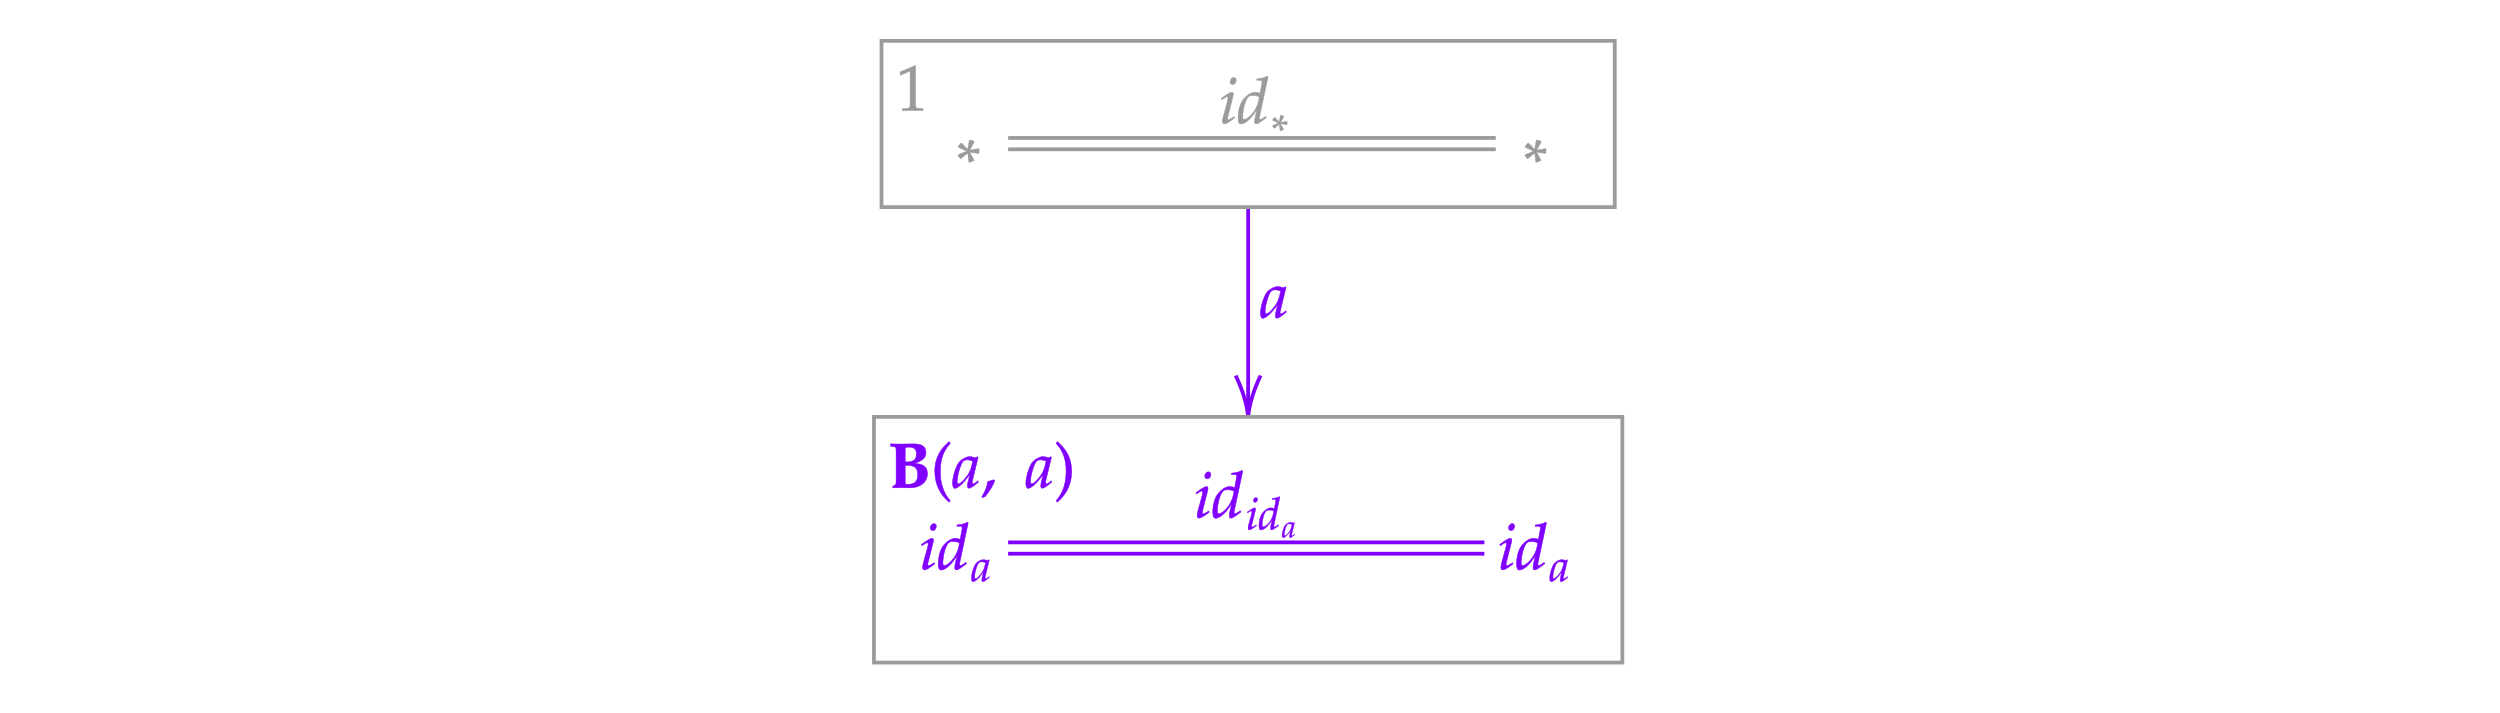
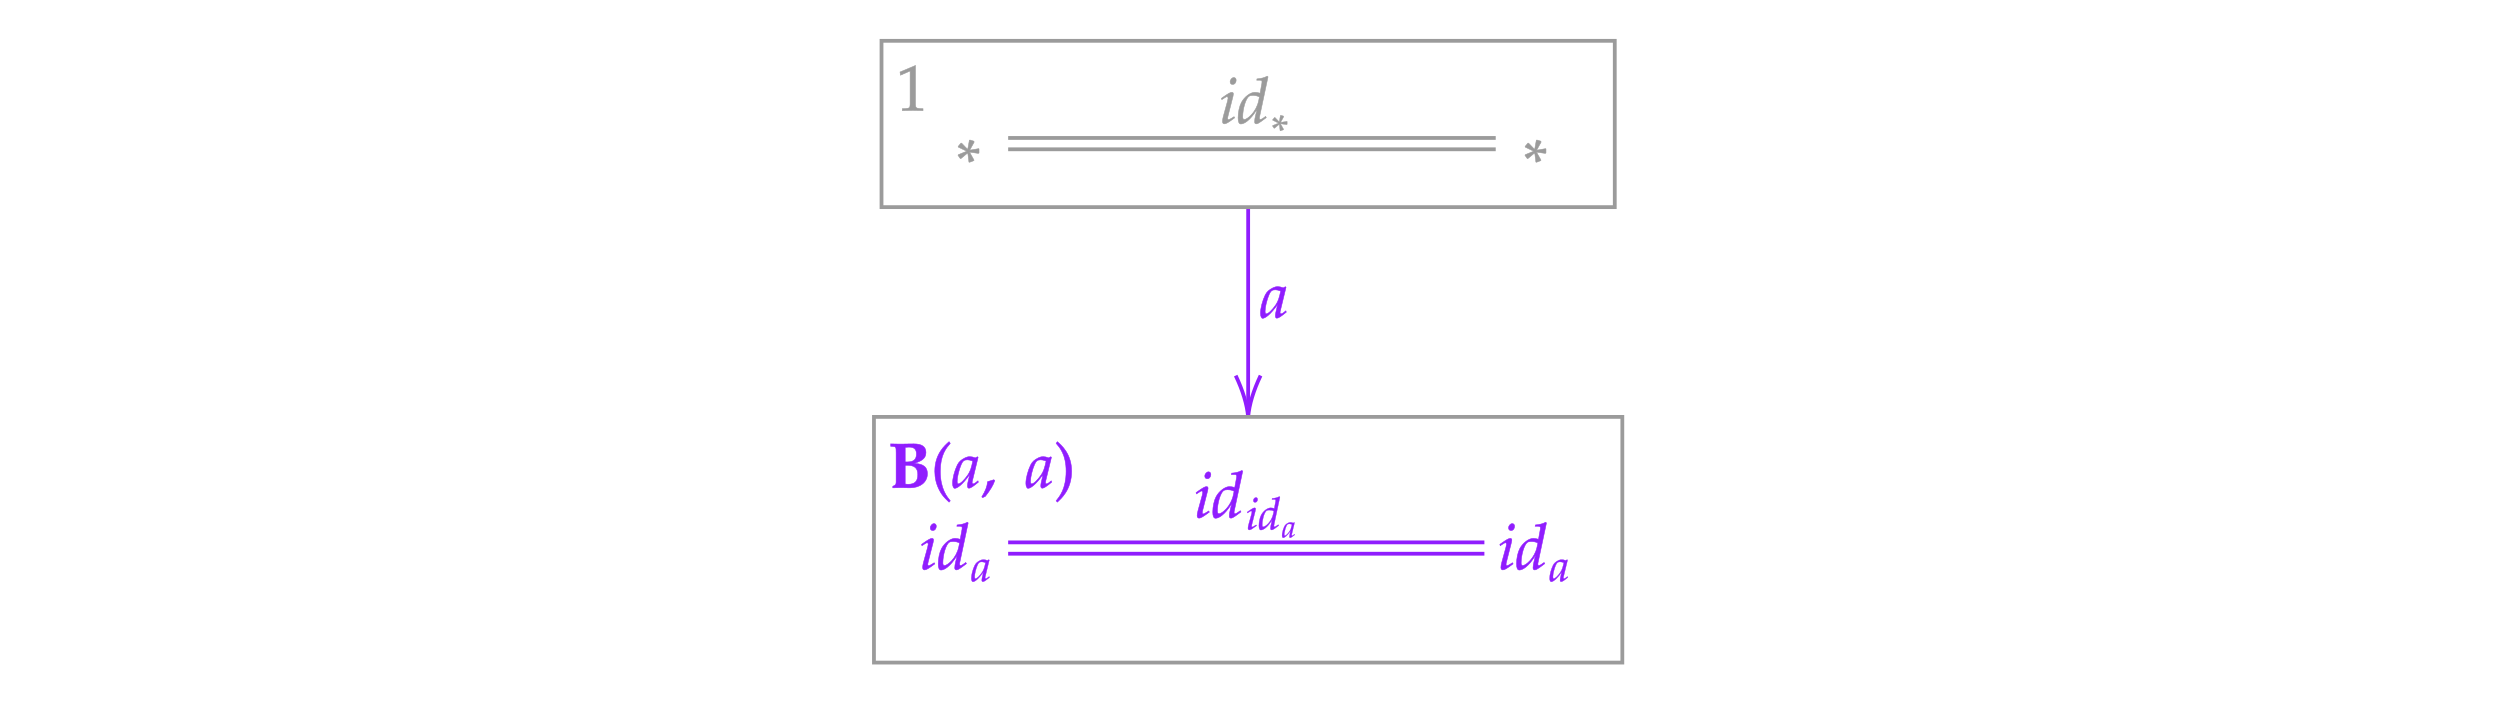
<svg xmlns="http://www.w3.org/2000/svg" x="0" y="0" width="661.433" height="188.433" style="         width:661.433px;         height:188.433px;         background: transparent;         fill: none; ">
  <svg class="role-diagram-draw-area">
    <g class="shapes-region" style="stroke: black; fill: none;">
      <g />
    </g>
    <g>
      <g class="connection-group">
        <g class="arrow-line">
-           <path class="connection real" stroke-dasharray="" d="  M330.23,54.8 L330.23,108.3" style="stroke: rgb(128, 0, 255); stroke-opacity: 1; stroke-width: 1px; fill: none; fill-opacity: 1;" />
-           <g stroke="rgb(128,0,255)" stroke-opacity="1" transform="matrix(-1.8369701987210297e-16,-1,1,-1.8369701987210297e-16,330.225,110.3)" style="stroke: rgb(128, 0, 255); stroke-width: 1px;">
+           <path class="connection real" stroke-dasharray="" d="  M330.23,54.8 L330.23,108.3" style="stroke: rgb(144, 29, 254); stroke-opacity: 1; stroke-width: 1px; fill: none; fill-opacity: 1;" />
+           <g stroke="rgb(144,29,254)" stroke-opacity="1" transform="matrix(-1.8369701987210297e-16,-1,1,-1.8369701987210297e-16,330.225,110.3)" style="stroke: rgb(144, 29, 254); stroke-width: 1px;">
            <path d=" M10.93,-3.29 Q4.96,-0.45 0,0 Q4.96,0.45 10.93,3.29" />
          </g>
        </g>
      </g>
      <g class="connection-group">
        <g class="arrow-line">
          <path class="connection real" stroke-dasharray="" d="  M266.73,36.5 L395.73,36.5 M266.73,39.5 L395.73,39.5" style="stroke: rgb(155, 155, 155); stroke-opacity: 1; stroke-width: 1px; fill: none; fill-opacity: 1;" />
        </g>
      </g>
      <g class="connection-group">
        <g class="arrow-line">
-           <path class="connection real" stroke-dasharray="" d="  M266.73,143.5 L392.73,143.5 M266.73,146.5 L392.73,146.5" style="stroke: rgb(128, 0, 255); stroke-opacity: 1; stroke-width: 1px; fill: none; fill-opacity: 1;" />
+           <path class="connection real" stroke-dasharray="" d="  M266.73,143.5 L392.73,143.5 M266.73,146.5 L392.73,146.5" style="stroke: rgb(144, 29, 254); stroke-opacity: 1; stroke-width: 1px; fill: none; fill-opacity: 1;" />
        </g>
      </g>
    </g>
    <g>
      <g>
        <rect rx="0" ry="0" x="233.225" y="10.8" width="194" height="44" style="stroke: rgb(155, 155, 155); stroke-opacity: 1; stroke-width: 1px; fill: none; fill-opacity: 1;" />
      </g>
      <g>
        <rect rx="0" ry="0" x="231.225" y="110.3" width="198" height="65" style="stroke: rgb(155, 155, 155); stroke-opacity: 1; stroke-width: 1px; fill: none; fill-opacity: 1;" />
      </g>
    </g>
    <g />
  </svg>
  <svg width="660" height="187" style="width:660px;height:187px;font-family:Asana-Math, Asana;background:transparent;">
    <g>
      <g>
        <g>
          <g transform="matrix(1,0,0,1,237.1,29.21666)">
            <path transform="matrix(0.017,0,0,-0.017,0,0)" d="M418 -3L418 27L366 30C311 33 301 44 301 96L301 700L60 598L67 548L217 614L217 96C217 44 206 33 152 30L96 27L96 -3C250 0 250 0 261 0C292 0 402 -3 418 -3Z" stroke="rgb(155,155,155)" stroke-opacity="1" stroke-width="8" fill="rgb(155,155,155)" fill-opacity="1" />
          </g>
        </g>
      </g>
      <g>
        <g>
          <g transform="matrix(1,0,0,1,237.1,49.61667)">
            <path transform="matrix(0.017,0,0,-0.017,0,0)" d="" stroke="rgb(155,155,155)" stroke-opacity="1" stroke-width="8" fill="rgb(155,155,155)" fill-opacity="1" />
          </g>
        </g>
      </g>
    </g>
    <g>
      <g>
        <g>
          <g transform="matrix(1,0,0,1,234.9833,129.0167)">
-             <path transform="matrix(0.017,0,0,-0.017,0,0)" d="M406 377C497 409 588 440 588 546C588 637 526 681 399 681L316 680C292 679 223 678 207 678C193 678 164 678 118 679L39 681L39 644L76 641C121 637 124 631 124 543L124 95C124 61 119 46 104 38L72 20L72 -3C144 -1 170 0 198 0C237 0 340 -3 340 -3C500 -3 611 87 611 216C611 365 475 372 406 377ZM265 348L295 348C411 348 461 304 461 202C461 98 414 52 308 52C293 52 282 53 265 56ZM265 627C289 630 304 631 323 631C404 631 440 598 440 524C440 437 396 400 295 400L265 400Z" stroke="rgb(128,0,255)" stroke-opacity="1" stroke-width="8" fill="rgb(128,0,255)" fill-opacity="1" />
+             <path transform="matrix(0.017,0,0,-0.017,0,0)" d="M406 377C497 409 588 440 588 546C588 637 526 681 399 681L316 680C292 679 223 678 207 678C193 678 164 678 118 679L39 681L39 644L76 641C121 637 124 631 124 543L124 95C124 61 119 46 104 38L72 20L72 -3C144 -1 170 0 198 0C237 0 340 -3 340 -3C500 -3 611 87 611 216C611 365 475 372 406 377ZM265 348L295 348C411 348 461 304 461 202C461 98 414 52 308 52C293 52 282 53 265 56ZM265 627C289 630 304 631 323 631C404 631 440 598 440 524C440 437 396 400 295 400L265 400Z" stroke="rgb(144,29,254)" stroke-opacity="1" stroke-width="8" fill="rgb(144,29,254)" fill-opacity="1" />
          </g>
        </g>
        <g>
          <g transform="matrix(1,0,0,1,246.3,129.2)">
-             <path transform="matrix(0.017,0,0,-0.017,0,0)" d="M146 266C146 526 243 632 301 700L282 726C225 675 60 542 60 266C60 159 85 58 133 -32C168 -99 200 -138 282 -215L301 -194C255 -137 146 -15 146 266Z" stroke="rgb(128,0,255)" stroke-opacity="1" stroke-width="8" fill="rgb(128,0,255)" fill-opacity="1" />
+             <path transform="matrix(0.017,0,0,-0.017,0,0)" d="M146 266C146 526 243 632 301 700L282 726C225 675 60 542 60 266C60 159 85 58 133 -32C168 -99 200 -138 282 -215L301 -194C255 -137 146 -15 146 266Z" stroke="rgb(144,29,254)" stroke-opacity="1" stroke-width="8" fill="rgb(144,29,254)" fill-opacity="1" />
          </g>
        </g>
        <g>
          <g transform="matrix(1,0,0,1,251.95,129.0167)">
-             <path transform="matrix(0.017,0,0,-0.017,0,0)" d="M271 204L242 77C238 60 236 42 236 26C236 4 245 -9 260 -9C283 -9 324 17 406 85L399 106C375 86 346 59 324 59C315 59 309 68 309 82C309 87 309 90 310 93L402 472L392 481L359 463C318 478 301 482 274 482C246 482 226 477 199 464C137 433 104 403 79 354C35 265 4 145 4 67C4 23 19 -11 38 -11C75 -11 155 41 271 204ZM319 414C297 305 278 253 244 201C187 117 126 59 94 59C82 59 76 72 76 99C76 163 104 280 139 360C163 415 186 433 234 433C257 433 275 429 319 414Z" stroke="rgb(128,0,255)" stroke-opacity="1" stroke-width="8" fill="rgb(128,0,255)" fill-opacity="1" />
+             <path transform="matrix(0.017,0,0,-0.017,0,0)" d="M271 204L242 77C238 60 236 42 236 26C236 4 245 -9 260 -9C283 -9 324 17 406 85L399 106C375 86 346 59 324 59C315 59 309 68 309 82C309 87 309 90 310 93L402 472L392 481L359 463C318 478 301 482 274 482C246 482 226 477 199 464C137 433 104 403 79 354C35 265 4 145 4 67C4 23 19 -11 38 -11C75 -11 155 41 271 204ZM319 414C297 305 278 253 244 201C187 117 126 59 94 59C82 59 76 72 76 99C76 163 104 280 139 360C163 415 186 433 234 433C257 433 275 429 319 414Z" stroke="rgb(144,29,254)" stroke-opacity="1" stroke-width="8" fill="rgb(144,29,254)" fill-opacity="1" />
          </g>
        </g>
        <g>
          <g transform="matrix(1,0,0,1,259.4833,129.0167)">
-             <path transform="matrix(0.017,0,0,-0.017,0,0)" d="M204 123C177 114 159 108 106 93C99 17 74 -48 16 -144L30 -155L71 -136C152 -31 190 32 218 109Z" stroke="rgb(128,0,255)" stroke-opacity="1" stroke-width="8" fill="rgb(128,0,255)" fill-opacity="1" />
+             <path transform="matrix(0.017,0,0,-0.017,0,0)" d="M204 123C177 114 159 108 106 93C99 17 74 -48 16 -144L30 -155L71 -136C152 -31 190 32 218 109Z" stroke="rgb(144,29,254)" stroke-opacity="1" stroke-width="8" fill="rgb(144,29,254)" fill-opacity="1" />
          </g>
        </g>
        <g>
          <g transform="matrix(1,0,0,1,267.1166,129.0167)">
-             <path transform="matrix(0.017,0,0,-0.017,0,0)" d="M520 204L491 77C487 60 485 42 485 26C485 4 494 -9 509 -9C532 -9 573 17 655 85L648 106C624 86 595 59 573 59C564 59 558 68 558 82C558 87 558 90 559 93L651 472L641 481L608 463C567 478 550 482 523 482C495 482 475 477 448 464C386 433 353 403 328 354C284 265 253 145 253 67C253 23 268 -11 287 -11C324 -11 404 41 520 204ZM568 414C546 305 527 253 493 201C436 117 375 59 343 59C331 59 325 72 325 99C325 163 353 280 388 360C412 415 435 433 483 433C506 433 524 429 568 414Z" stroke="rgb(128,0,255)" stroke-opacity="1" stroke-width="8" fill="rgb(128,0,255)" fill-opacity="1" />
+             <path transform="matrix(0.017,0,0,-0.017,0,0)" d="M520 204L491 77C487 60 485 42 485 26C485 4 494 -9 509 -9C532 -9 573 17 655 85L648 106C624 86 595 59 573 59C564 59 558 68 558 82C558 87 558 90 559 93L651 472L641 481L608 463C567 478 550 482 523 482C495 482 475 477 448 464C386 433 353 403 328 354C284 265 253 145 253 67C253 23 268 -11 287 -11C324 -11 404 41 520 204ZM568 414C546 305 527 253 493 201C436 117 375 59 343 59C331 59 325 72 325 99C325 163 353 280 388 360C412 415 435 433 483 433C506 433 524 429 568 414Z" stroke="rgb(144,29,254)" stroke-opacity="1" stroke-width="8" fill="rgb(144,29,254)" fill-opacity="1" />
          </g>
        </g>
        <g>
          <g transform="matrix(1,0,0,1,278.8833,129.2)">
-             <path transform="matrix(0.017,0,0,-0.017,0,0)" d="M51 726L32 700C87 636 187 526 187 266C187 -10 83 -131 32 -194L51 -215C104 -165 273 -23 273 265C273 542 108 675 51 726Z" stroke="rgb(128,0,255)" stroke-opacity="1" stroke-width="8" fill="rgb(128,0,255)" fill-opacity="1" />
+             <path transform="matrix(0.017,0,0,-0.017,0,0)" d="M51 726L32 700C87 636 187 526 187 266C187 -10 83 -131 32 -194L51 -215C104 -165 273 -23 273 265C273 542 108 675 51 726Z" stroke="rgb(144,29,254)" stroke-opacity="1" stroke-width="8" fill="rgb(144,29,254)" fill-opacity="1" />
          </g>
        </g>
      </g>
      <g />
      <g>
        <g>
          <g transform="matrix(1,0,0,1,234.9833,169.8167)">
            <path transform="matrix(0.017,0,0,-0.017,0,0)" d="" stroke="rgb(155,155,155)" stroke-opacity="1" stroke-width="8" fill="rgb(155,155,155)" fill-opacity="1" />
          </g>
        </g>
      </g>
    </g>
    <g>
      <g>
        <g>
-           <g transform="matrix(1,0,0,1,333.4166,84.03334)">
-             <path transform="matrix(0.017,0,0,-0.017,0,0)" d="M271 204L242 77C238 60 236 42 236 26C236 4 245 -9 260 -9C283 -9 324 17 406 85L399 106C375 86 346 59 324 59C315 59 309 68 309 82C309 87 309 90 310 93L402 472L392 481L359 463C318 478 301 482 274 482C246 482 226 477 199 464C137 433 104 403 79 354C35 265 4 145 4 67C4 23 19 -11 38 -11C75 -11 155 41 271 204ZM319 414C297 305 278 253 244 201C187 117 126 59 94 59C82 59 76 72 76 99C76 163 104 280 139 360C163 415 186 433 234 433C257 433 275 429 319 414Z" stroke="rgb(128,0,255)" stroke-opacity="1" stroke-width="8" fill="rgb(128,0,255)" fill-opacity="1" />
+           <g transform="matrix(1,0,0,1,333.4166,84.03333)">
+             <path transform="matrix(0.017,0,0,-0.017,0,0)" d="M271 204L242 77C238 60 236 42 236 26C236 4 245 -9 260 -9C283 -9 324 17 406 85L399 106C375 86 346 59 324 59C315 59 309 68 309 82C309 87 309 90 310 93L402 472L392 481L359 463C318 478 301 482 274 482C246 482 226 477 199 464C137 433 104 403 79 354C35 265 4 145 4 67C4 23 19 -11 38 -11C75 -11 155 41 271 204ZM319 414C297 305 278 253 244 201C187 117 126 59 94 59C82 59 76 72 76 99C76 163 104 280 139 360C163 415 186 433 234 433C257 433 275 429 319 414Z" stroke="rgb(144,29,254)" stroke-opacity="1" stroke-width="8" fill="rgb(144,29,254)" fill-opacity="1" />
          </g>
        </g>
      </g>
    </g>
    <g>
      <g>
        <g>
          <g transform="matrix(1,0,0,1,252.9333,44.61667)">
            <path transform="matrix(0.017,0,0,-0.017,0,0)" d="M358 245L358 307L352 311L213 287L282 412L279 427L217 446L208 442L182 299L87 397L77 397L33 345L36 335L167 271L36 217L31 208L67 157L77 157L183 245L201 103L211 99L279 125L279 135L211 257L349 237Z" stroke="rgb(155,155,155)" stroke-opacity="1" stroke-width="8" fill="rgb(155,155,155)" fill-opacity="1" />
          </g>
        </g>
      </g>
    </g>
    <g>
      <g>
        <g>
          <g transform="matrix(1,0,0,1,402.9333,44.61667)">
            <path transform="matrix(0.017,0,0,-0.017,0,0)" d="M358 245L358 307L352 311L213 287L282 412L279 427L217 446L208 442L182 299L87 397L77 397L33 345L36 335L167 271L36 217L31 208L67 157L77 157L183 245L201 103L211 99L279 125L279 135L211 257L349 237Z" stroke="rgb(155,155,155)" stroke-opacity="1" stroke-width="8" fill="rgb(155,155,155)" fill-opacity="1" />
          </g>
        </g>
      </g>
    </g>
    <g>
      <g>
        <g>
          <g transform="matrix(1,0,0,1,322.5667,32.61667)">
            <path transform="matrix(0.017,0,0,-0.017,0,0)" d="M34 388L41 368L73 389C110 412 113 414 120 414C130 414 138 404 138 391C138 384 134 361 130 347L64 107C56 76 51 49 51 30C51 6 62 -9 81 -9C107 -9 143 12 241 85L231 103L205 86C176 67 153 56 144 56C137 56 131 66 131 76C131 86 133 95 138 116L215 420C219 437 221 448 221 456C221 473 212 482 196 482C174 482 137 461 62 408ZM228 712C199 712 170 679 170 645C170 620 185 604 209 604C240 604 264 633 264 671C264 695 249 712 228 712ZM760 722L748 733C696 707 660 698 588 691L584 670L632 670C656 670 666 663 666 646C666 638 665 629 664 622L636 468C606 477 579 482 554 482C485 482 391 410 345 323C314 265 294 170 294 86C294 21 309 -11 338 -11C365 -11 402 6 436 33C490 77 523 116 590 217L567 126C556 82 551 50 551 24C551 3 560 -9 577 -9C594 -9 618 3 652 28L733 88L723 107L679 76C665 66 649 59 640 59C632 59 626 68 626 82C626 90 627 99 634 128ZM391 59C375 59 366 73 366 98C366 224 412 380 461 418C474 428 493 433 520 433C564 433 593 427 626 410L614 351C577 171 436 59 391 59Z" stroke="rgb(155,155,155)" stroke-opacity="1" stroke-width="8" fill="rgb(155,155,155)" fill-opacity="1" />
          </g>
        </g>
        <g>
          <g>
            <g>
              <g>
                <g transform="matrix(1,0,0,1,336.2833,35.79999)">
                  <path transform="matrix(0.0119,0,0,-0.0119,0,0)" d="M358 245L358 307L352 311L213 287L282 412L279 427L217 446L208 442L182 299L87 397L77 397L33 345L36 335L167 271L36 217L31 208L67 157L77 157L183 245L201 103L211 99L279 125L279 135L211 257L349 237Z" stroke="rgb(155,155,155)" stroke-opacity="1" stroke-width="8" fill="rgb(155,155,155)" fill-opacity="1" />
                </g>
              </g>
            </g>
          </g>
        </g>
      </g>
    </g>
    <g>
      <g>
        <g>
          <g transform="matrix(1,0,0,1,243.2333,150.6333)">
-             <path transform="matrix(0.017,0,0,-0.017,0,0)" d="M34 388L41 368L73 389C110 412 113 414 120 414C130 414 138 404 138 391C138 384 134 361 130 347L64 107C56 76 51 49 51 30C51 6 62 -9 81 -9C107 -9 143 12 241 85L231 103L205 86C176 67 153 56 144 56C137 56 131 66 131 76C131 86 133 95 138 116L215 420C219 437 221 448 221 456C221 473 212 482 196 482C174 482 137 461 62 408ZM228 712C199 712 170 679 170 645C170 620 185 604 209 604C240 604 264 633 264 671C264 695 249 712 228 712ZM760 722L748 733C696 707 660 698 588 691L584 670L632 670C656 670 666 663 666 646C666 638 665 629 664 622L636 468C606 477 579 482 554 482C485 482 391 410 345 323C314 265 294 170 294 86C294 21 309 -11 338 -11C365 -11 402 6 436 33C490 77 523 116 590 217L567 126C556 82 551 50 551 24C551 3 560 -9 577 -9C594 -9 618 3 652 28L733 88L723 107L679 76C665 66 649 59 640 59C632 59 626 68 626 82C626 90 627 99 634 128ZM391 59C375 59 366 73 366 98C366 224 412 380 461 418C474 428 493 433 520 433C564 433 593 427 626 410L614 351C577 171 436 59 391 59Z" stroke="rgb(128,0,255)" stroke-opacity="1" stroke-width="8" fill="rgb(128,0,255)" fill-opacity="1" />
+             <path transform="matrix(0.017,0,0,-0.017,0,0)" d="M34 388L41 368L73 389C110 412 113 414 120 414C130 414 138 404 138 391C138 384 134 361 130 347L64 107C56 76 51 49 51 30C51 6 62 -9 81 -9C107 -9 143 12 241 85L231 103L205 86C176 67 153 56 144 56C137 56 131 66 131 76C131 86 133 95 138 116L215 420C219 437 221 448 221 456C221 473 212 482 196 482C174 482 137 461 62 408ZM228 712C199 712 170 679 170 645C170 620 185 604 209 604C240 604 264 633 264 671C264 695 249 712 228 712ZM760 722L748 733C696 707 660 698 588 691L584 670L632 670C656 670 666 663 666 646C666 638 665 629 664 622L636 468C606 477 579 482 554 482C485 482 391 410 345 323C314 265 294 170 294 86C294 21 309 -11 338 -11C365 -11 402 6 436 33C490 77 523 116 590 217L567 126C556 82 551 50 551 24C551 3 560 -9 577 -9C594 -9 618 3 652 28L733 88L723 107L679 76C665 66 649 59 640 59C632 59 626 68 626 82C626 90 627 99 634 128ZM391 59C375 59 366 73 366 98C366 224 412 380 461 418C474 428 493 433 520 433C564 433 593 427 626 410L614 351C577 171 436 59 391 59Z" stroke="rgb(144,29,254)" stroke-opacity="1" stroke-width="8" fill="rgb(144,29,254)" fill-opacity="1" />
          </g>
        </g>
        <g>
          <g>
            <g>
              <g>
                <g transform="matrix(1,0,0,1,256.95,153.8)">
-                   <path transform="matrix(0.0119,0,0,-0.0119,0,0)" d="M271 204L242 77C238 60 236 42 236 26C236 4 245 -9 260 -9C283 -9 324 17 406 85L399 106C375 86 346 59 324 59C315 59 309 68 309 82C309 87 309 90 310 93L402 472L392 481L359 463C318 478 301 482 274 482C246 482 226 477 199 464C137 433 104 403 79 354C35 265 4 145 4 67C4 23 19 -11 38 -11C75 -11 155 41 271 204ZM319 414C297 305 278 253 244 201C187 117 126 59 94 59C82 59 76 72 76 99C76 163 104 280 139 360C163 415 186 433 234 433C257 433 275 429 319 414Z" stroke="rgb(128,0,255)" stroke-opacity="1" stroke-width="8" fill="rgb(128,0,255)" fill-opacity="1" />
+                   <path transform="matrix(0.0119,0,0,-0.0119,0,0)" d="M271 204L242 77C238 60 236 42 236 26C236 4 245 -9 260 -9C283 -9 324 17 406 85L399 106C375 86 346 59 324 59C315 59 309 68 309 82C309 87 309 90 310 93L402 472L392 481L359 463C318 478 301 482 274 482C246 482 226 477 199 464C137 433 104 403 79 354C35 265 4 145 4 67C4 23 19 -11 38 -11C75 -11 155 41 271 204ZM319 414C297 305 278 253 244 201C187 117 126 59 94 59C82 59 76 72 76 99C76 163 104 280 139 360C163 415 186 433 234 433C257 433 275 429 319 414Z" stroke="rgb(144,29,254)" stroke-opacity="1" stroke-width="8" fill="rgb(144,29,254)" fill-opacity="1" />
                </g>
              </g>
            </g>
          </g>
        </g>
      </g>
    </g>
    <g>
      <g>
        <g>
          <g transform="matrix(1,0,0,1,396.2333,150.6333)">
-             <path transform="matrix(0.017,0,0,-0.017,0,0)" d="M34 388L41 368L73 389C110 412 113 414 120 414C130 414 138 404 138 391C138 384 134 361 130 347L64 107C56 76 51 49 51 30C51 6 62 -9 81 -9C107 -9 143 12 241 85L231 103L205 86C176 67 153 56 144 56C137 56 131 66 131 76C131 86 133 95 138 116L215 420C219 437 221 448 221 456C221 473 212 482 196 482C174 482 137 461 62 408ZM228 712C199 712 170 679 170 645C170 620 185 604 209 604C240 604 264 633 264 671C264 695 249 712 228 712ZM760 722L748 733C696 707 660 698 588 691L584 670L632 670C656 670 666 663 666 646C666 638 665 629 664 622L636 468C606 477 579 482 554 482C485 482 391 410 345 323C314 265 294 170 294 86C294 21 309 -11 338 -11C365 -11 402 6 436 33C490 77 523 116 590 217L567 126C556 82 551 50 551 24C551 3 560 -9 577 -9C594 -9 618 3 652 28L733 88L723 107L679 76C665 66 649 59 640 59C632 59 626 68 626 82C626 90 627 99 634 128ZM391 59C375 59 366 73 366 98C366 224 412 380 461 418C474 428 493 433 520 433C564 433 593 427 626 410L614 351C577 171 436 59 391 59Z" stroke="rgb(128,0,255)" stroke-opacity="1" stroke-width="8" fill="rgb(128,0,255)" fill-opacity="1" />
+             <path transform="matrix(0.017,0,0,-0.017,0,0)" d="M34 388L41 368L73 389C110 412 113 414 120 414C130 414 138 404 138 391C138 384 134 361 130 347L64 107C56 76 51 49 51 30C51 6 62 -9 81 -9C107 -9 143 12 241 85L231 103L205 86C176 67 153 56 144 56C137 56 131 66 131 76C131 86 133 95 138 116L215 420C219 437 221 448 221 456C221 473 212 482 196 482C174 482 137 461 62 408ZM228 712C199 712 170 679 170 645C170 620 185 604 209 604C240 604 264 633 264 671C264 695 249 712 228 712ZM760 722L748 733C696 707 660 698 588 691L584 670L632 670C656 670 666 663 666 646C666 638 665 629 664 622L636 468C606 477 579 482 554 482C485 482 391 410 345 323C314 265 294 170 294 86C294 21 309 -11 338 -11C365 -11 402 6 436 33C490 77 523 116 590 217L567 126C556 82 551 50 551 24C551 3 560 -9 577 -9C594 -9 618 3 652 28L733 88L723 107L679 76C665 66 649 59 640 59C632 59 626 68 626 82C626 90 627 99 634 128ZM391 59C375 59 366 73 366 98C366 224 412 380 461 418C474 428 493 433 520 433C564 433 593 427 626 410L614 351C577 171 436 59 391 59Z" stroke="rgb(144,29,254)" stroke-opacity="1" stroke-width="8" fill="rgb(144,29,254)" fill-opacity="1" />
          </g>
        </g>
        <g>
          <g>
            <g>
              <g>
                <g transform="matrix(1,0,0,1,409.95,153.8)">
-                   <path transform="matrix(0.0119,0,0,-0.0119,0,0)" d="M271 204L242 77C238 60 236 42 236 26C236 4 245 -9 260 -9C283 -9 324 17 406 85L399 106C375 86 346 59 324 59C315 59 309 68 309 82C309 87 309 90 310 93L402 472L392 481L359 463C318 478 301 482 274 482C246 482 226 477 199 464C137 433 104 403 79 354C35 265 4 145 4 67C4 23 19 -11 38 -11C75 -11 155 41 271 204ZM319 414C297 305 278 253 244 201C187 117 126 59 94 59C82 59 76 72 76 99C76 163 104 280 139 360C163 415 186 433 234 433C257 433 275 429 319 414Z" stroke="rgb(128,0,255)" stroke-opacity="1" stroke-width="8" fill="rgb(128,0,255)" fill-opacity="1" />
+                   <path transform="matrix(0.0119,0,0,-0.0119,0,0)" d="M271 204L242 77C238 60 236 42 236 26C236 4 245 -9 260 -9C283 -9 324 17 406 85L399 106C375 86 346 59 324 59C315 59 309 68 309 82C309 87 309 90 310 93L402 472L392 481L359 463C318 478 301 482 274 482C246 482 226 477 199 464C137 433 104 403 79 354C35 265 4 145 4 67C4 23 19 -11 38 -11C75 -11 155 41 271 204ZM319 414C297 305 278 253 244 201C187 117 126 59 94 59C82 59 76 72 76 99C76 163 104 280 139 360C163 415 186 433 234 433C257 433 275 429 319 414Z" stroke="rgb(144,29,254)" stroke-opacity="1" stroke-width="8" fill="rgb(144,29,254)" fill-opacity="1" />
                </g>
              </g>
            </g>
          </g>
        </g>
      </g>
    </g>
    <g>
      <g>
        <g>
          <g transform="matrix(1,0,0,1,315.8666,136.9333)">
-             <path transform="matrix(0.017,0,0,-0.017,0,0)" d="M34 388L41 368L73 389C110 412 113 414 120 414C130 414 138 404 138 391C138 384 134 361 130 347L64 107C56 76 51 49 51 30C51 6 62 -9 81 -9C107 -9 143 12 241 85L231 103L205 86C176 67 153 56 144 56C137 56 131 66 131 76C131 86 133 95 138 116L215 420C219 437 221 448 221 456C221 473 212 482 196 482C174 482 137 461 62 408ZM228 712C199 712 170 679 170 645C170 620 185 604 209 604C240 604 264 633 264 671C264 695 249 712 228 712ZM760 722L748 733C696 707 660 698 588 691L584 670L632 670C656 670 666 663 666 646C666 638 665 629 664 622L636 468C606 477 579 482 554 482C485 482 391 410 345 323C314 265 294 170 294 86C294 21 309 -11 338 -11C365 -11 402 6 436 33C490 77 523 116 590 217L567 126C556 82 551 50 551 24C551 3 560 -9 577 -9C594 -9 618 3 652 28L733 88L723 107L679 76C665 66 649 59 640 59C632 59 626 68 626 82C626 90 627 99 634 128ZM391 59C375 59 366 73 366 98C366 224 412 380 461 418C474 428 493 433 520 433C564 433 593 427 626 410L614 351C577 171 436 59 391 59Z" stroke="rgb(128,0,255)" stroke-opacity="1" stroke-width="8" fill="rgb(128,0,255)" fill-opacity="1" />
+             <path transform="matrix(0.017,0,0,-0.017,0,0)" d="M34 388L41 368L73 389C110 412 113 414 120 414C130 414 138 404 138 391C138 384 134 361 130 347L64 107C56 76 51 49 51 30C51 6 62 -9 81 -9C107 -9 143 12 241 85L231 103L205 86C176 67 153 56 144 56C137 56 131 66 131 76C131 86 133 95 138 116L215 420C219 437 221 448 221 456C221 473 212 482 196 482C174 482 137 461 62 408ZM228 712C199 712 170 679 170 645C170 620 185 604 209 604C240 604 264 633 264 671C264 695 249 712 228 712ZM760 722L748 733C696 707 660 698 588 691L584 670L632 670C656 670 666 663 666 646C666 638 665 629 664 622L636 468C606 477 579 482 554 482C485 482 391 410 345 323C314 265 294 170 294 86C294 21 309 -11 338 -11C365 -11 402 6 436 33C490 77 523 116 590 217L567 126C556 82 551 50 551 24C551 3 560 -9 577 -9C594 -9 618 3 652 28L733 88L723 107L679 76C665 66 649 59 640 59C632 59 626 68 626 82C626 90 627 99 634 128ZM391 59C375 59 366 73 366 98C366 224 412 380 461 418C474 428 493 433 520 433C564 433 593 427 626 410L614 351C577 171 436 59 391 59Z" stroke="rgb(144,29,254)" stroke-opacity="1" stroke-width="8" fill="rgb(144,29,254)" fill-opacity="1" />
          </g>
        </g>
        <g>
          <g>
            <g>
              <g>
                <g transform="matrix(1,0,0,1,329.5833,140.1)">
-                   <path transform="matrix(0.0119,0,0,-0.0119,0,0)" d="M34 388L41 368L73 389C110 412 113 414 120 414C130 414 138 404 138 391C138 384 134 361 130 347L64 107C56 76 51 49 51 30C51 6 62 -9 81 -9C107 -9 143 12 241 85L231 103L205 86C176 67 153 56 144 56C137 56 131 66 131 76C131 86 133 95 138 116L215 420C219 437 221 448 221 456C221 473 212 482 196 482C174 482 137 461 62 408ZM228 712C199 712 170 679 170 645C170 620 185 604 209 604C240 604 264 633 264 671C264 695 249 712 228 712ZM760 722L748 733C696 707 660 698 588 691L584 670L632 670C656 670 666 663 666 646C666 638 665 629 664 622L636 468C606 477 579 482 554 482C485 482 391 410 345 323C314 265 294 170 294 86C294 21 309 -11 338 -11C365 -11 402 6 436 33C490 77 523 116 590 217L567 126C556 82 551 50 551 24C551 3 560 -9 577 -9C594 -9 618 3 652 28L733 88L723 107L679 76C665 66 649 59 640 59C632 59 626 68 626 82C626 90 627 99 634 128ZM391 59C375 59 366 73 366 98C366 224 412 380 461 418C474 428 493 433 520 433C564 433 593 427 626 410L614 351C577 171 436 59 391 59Z" stroke="rgb(128,0,255)" stroke-opacity="1" stroke-width="8" fill="rgb(128,0,255)" fill-opacity="1" />
+                   <path transform="matrix(0.0119,0,0,-0.0119,0,0)" d="M34 388L41 368L73 389C110 412 113 414 120 414C130 414 138 404 138 391C138 384 134 361 130 347L64 107C56 76 51 49 51 30C51 6 62 -9 81 -9C107 -9 143 12 241 85L231 103L205 86C176 67 153 56 144 56C137 56 131 66 131 76C131 86 133 95 138 116L215 420C219 437 221 448 221 456C221 473 212 482 196 482C174 482 137 461 62 408ZM228 712C199 712 170 679 170 645C170 620 185 604 209 604C240 604 264 633 264 671C264 695 249 712 228 712ZM760 722L748 733C696 707 660 698 588 691L584 670L632 670C656 670 666 663 666 646C666 638 665 629 664 622L636 468C606 477 579 482 554 482C485 482 391 410 345 323C314 265 294 170 294 86C294 21 309 -11 338 -11C365 -11 402 6 436 33C490 77 523 116 590 217L567 126C556 82 551 50 551 24C551 3 560 -9 577 -9C594 -9 618 3 652 28L733 88L723 107L679 76C665 66 649 59 640 59C632 59 626 68 626 82C626 90 627 99 634 128ZM391 59C375 59 366 73 366 98C366 224 412 380 461 418C474 428 493 433 520 433C564 433 593 427 626 410L614 351C577 171 436 59 391 59Z" stroke="rgb(144,29,254)" stroke-opacity="1" stroke-width="8" fill="rgb(144,29,254)" fill-opacity="1" />
                </g>
              </g>
              <g>
                <g>
                  <g>
                    <g>
                      <g transform="matrix(1,0,0,1,339.1666,142.2133)">
-                         <path transform="matrix(0.00833,0,0,-0.00833,0,0)" d="M271 204L242 77C238 60 236 42 236 26C236 4 245 -9 260 -9C283 -9 324 17 406 85L399 106C375 86 346 59 324 59C315 59 309 68 309 82C309 87 309 90 310 93L402 472L392 481L359 463C318 478 301 482 274 482C246 482 226 477 199 464C137 433 104 403 79 354C35 265 4 145 4 67C4 23 19 -11 38 -11C75 -11 155 41 271 204ZM319 414C297 305 278 253 244 201C187 117 126 59 94 59C82 59 76 72 76 99C76 163 104 280 139 360C163 415 186 433 234 433C257 433 275 429 319 414Z" stroke="rgb(128,0,255)" stroke-opacity="1" stroke-width="8" fill="rgb(128,0,255)" fill-opacity="1" />
+                         <path transform="matrix(0.00833,0,0,-0.00833,0,0)" d="M271 204L242 77C238 60 236 42 236 26C236 4 245 -9 260 -9C283 -9 324 17 406 85L399 106C375 86 346 59 324 59C315 59 309 68 309 82C309 87 309 90 310 93L402 472L392 481L359 463C318 478 301 482 274 482C246 482 226 477 199 464C137 433 104 403 79 354C35 265 4 145 4 67C4 23 19 -11 38 -11C75 -11 155 41 271 204ZM319 414C297 305 278 253 244 201C187 117 126 59 94 59C82 59 76 72 76 99C76 163 104 280 139 360C163 415 186 433 234 433C257 433 275 429 319 414Z" stroke="rgb(144,29,254)" stroke-opacity="1" stroke-width="8" fill="rgb(144,29,254)" fill-opacity="1" />
                      </g>
                    </g>
                  </g>
                </g>
              </g>
            </g>
          </g>
        </g>
      </g>
    </g>
  </svg>
</svg>
